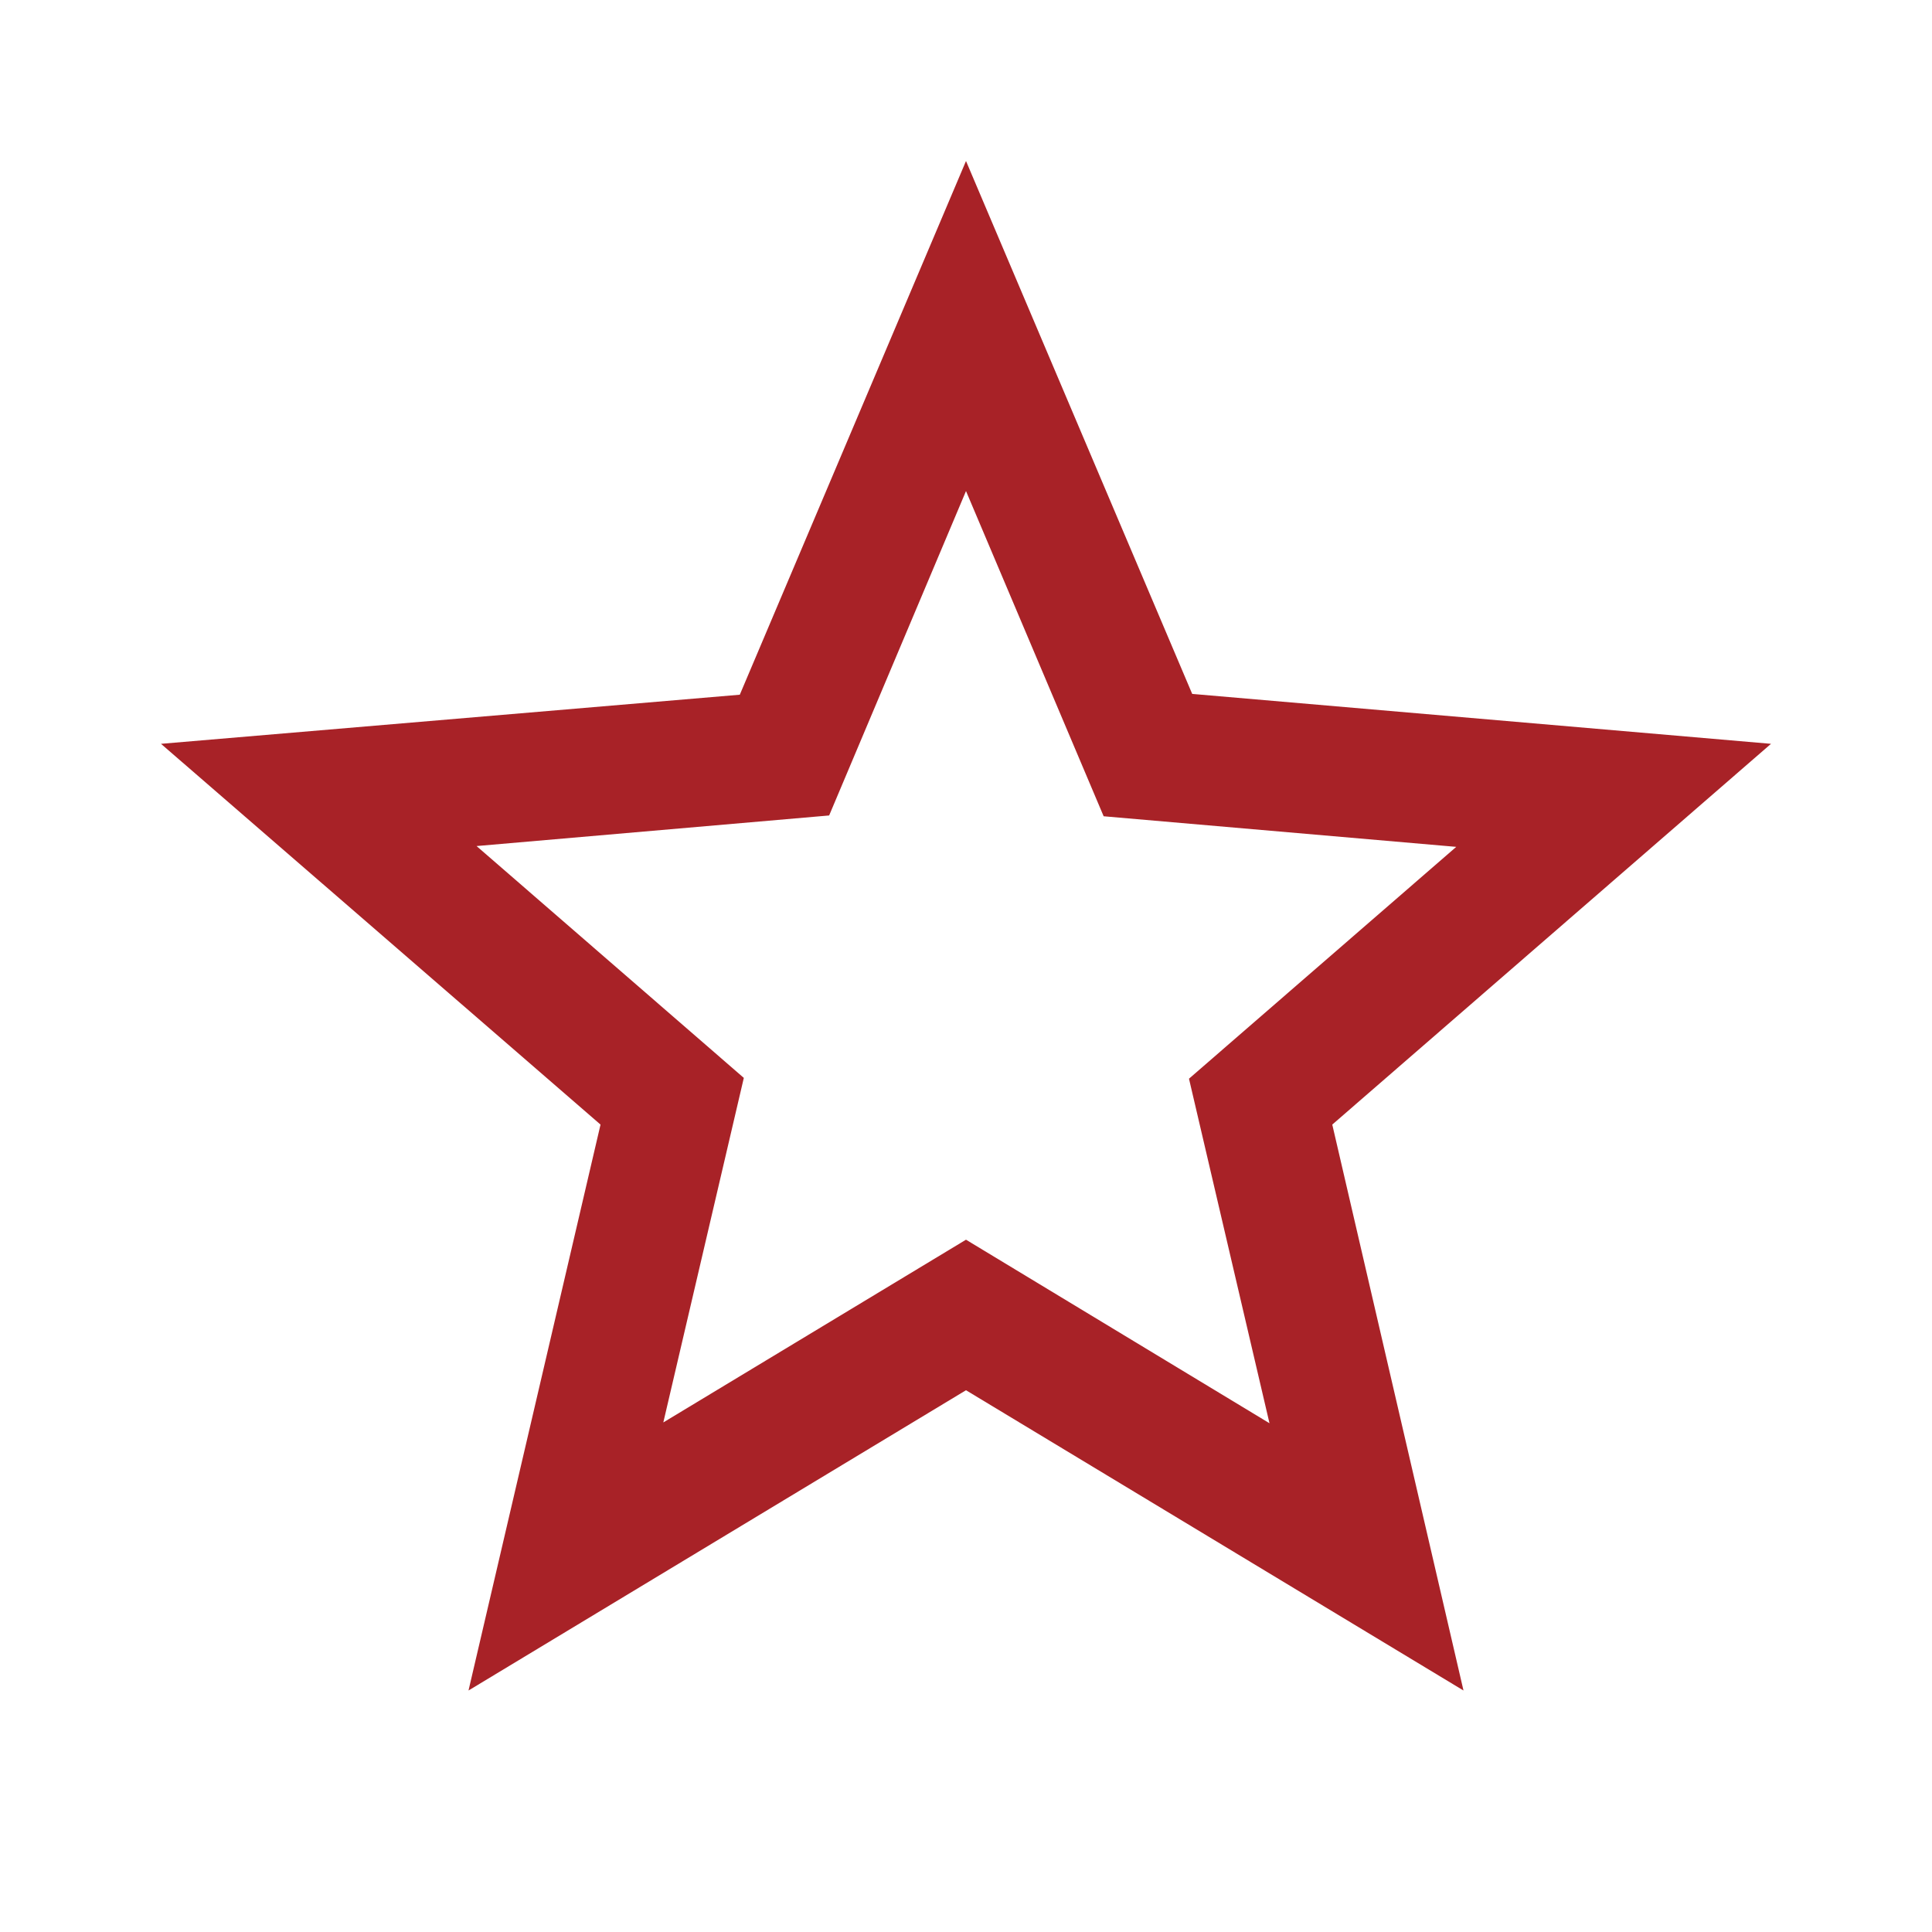
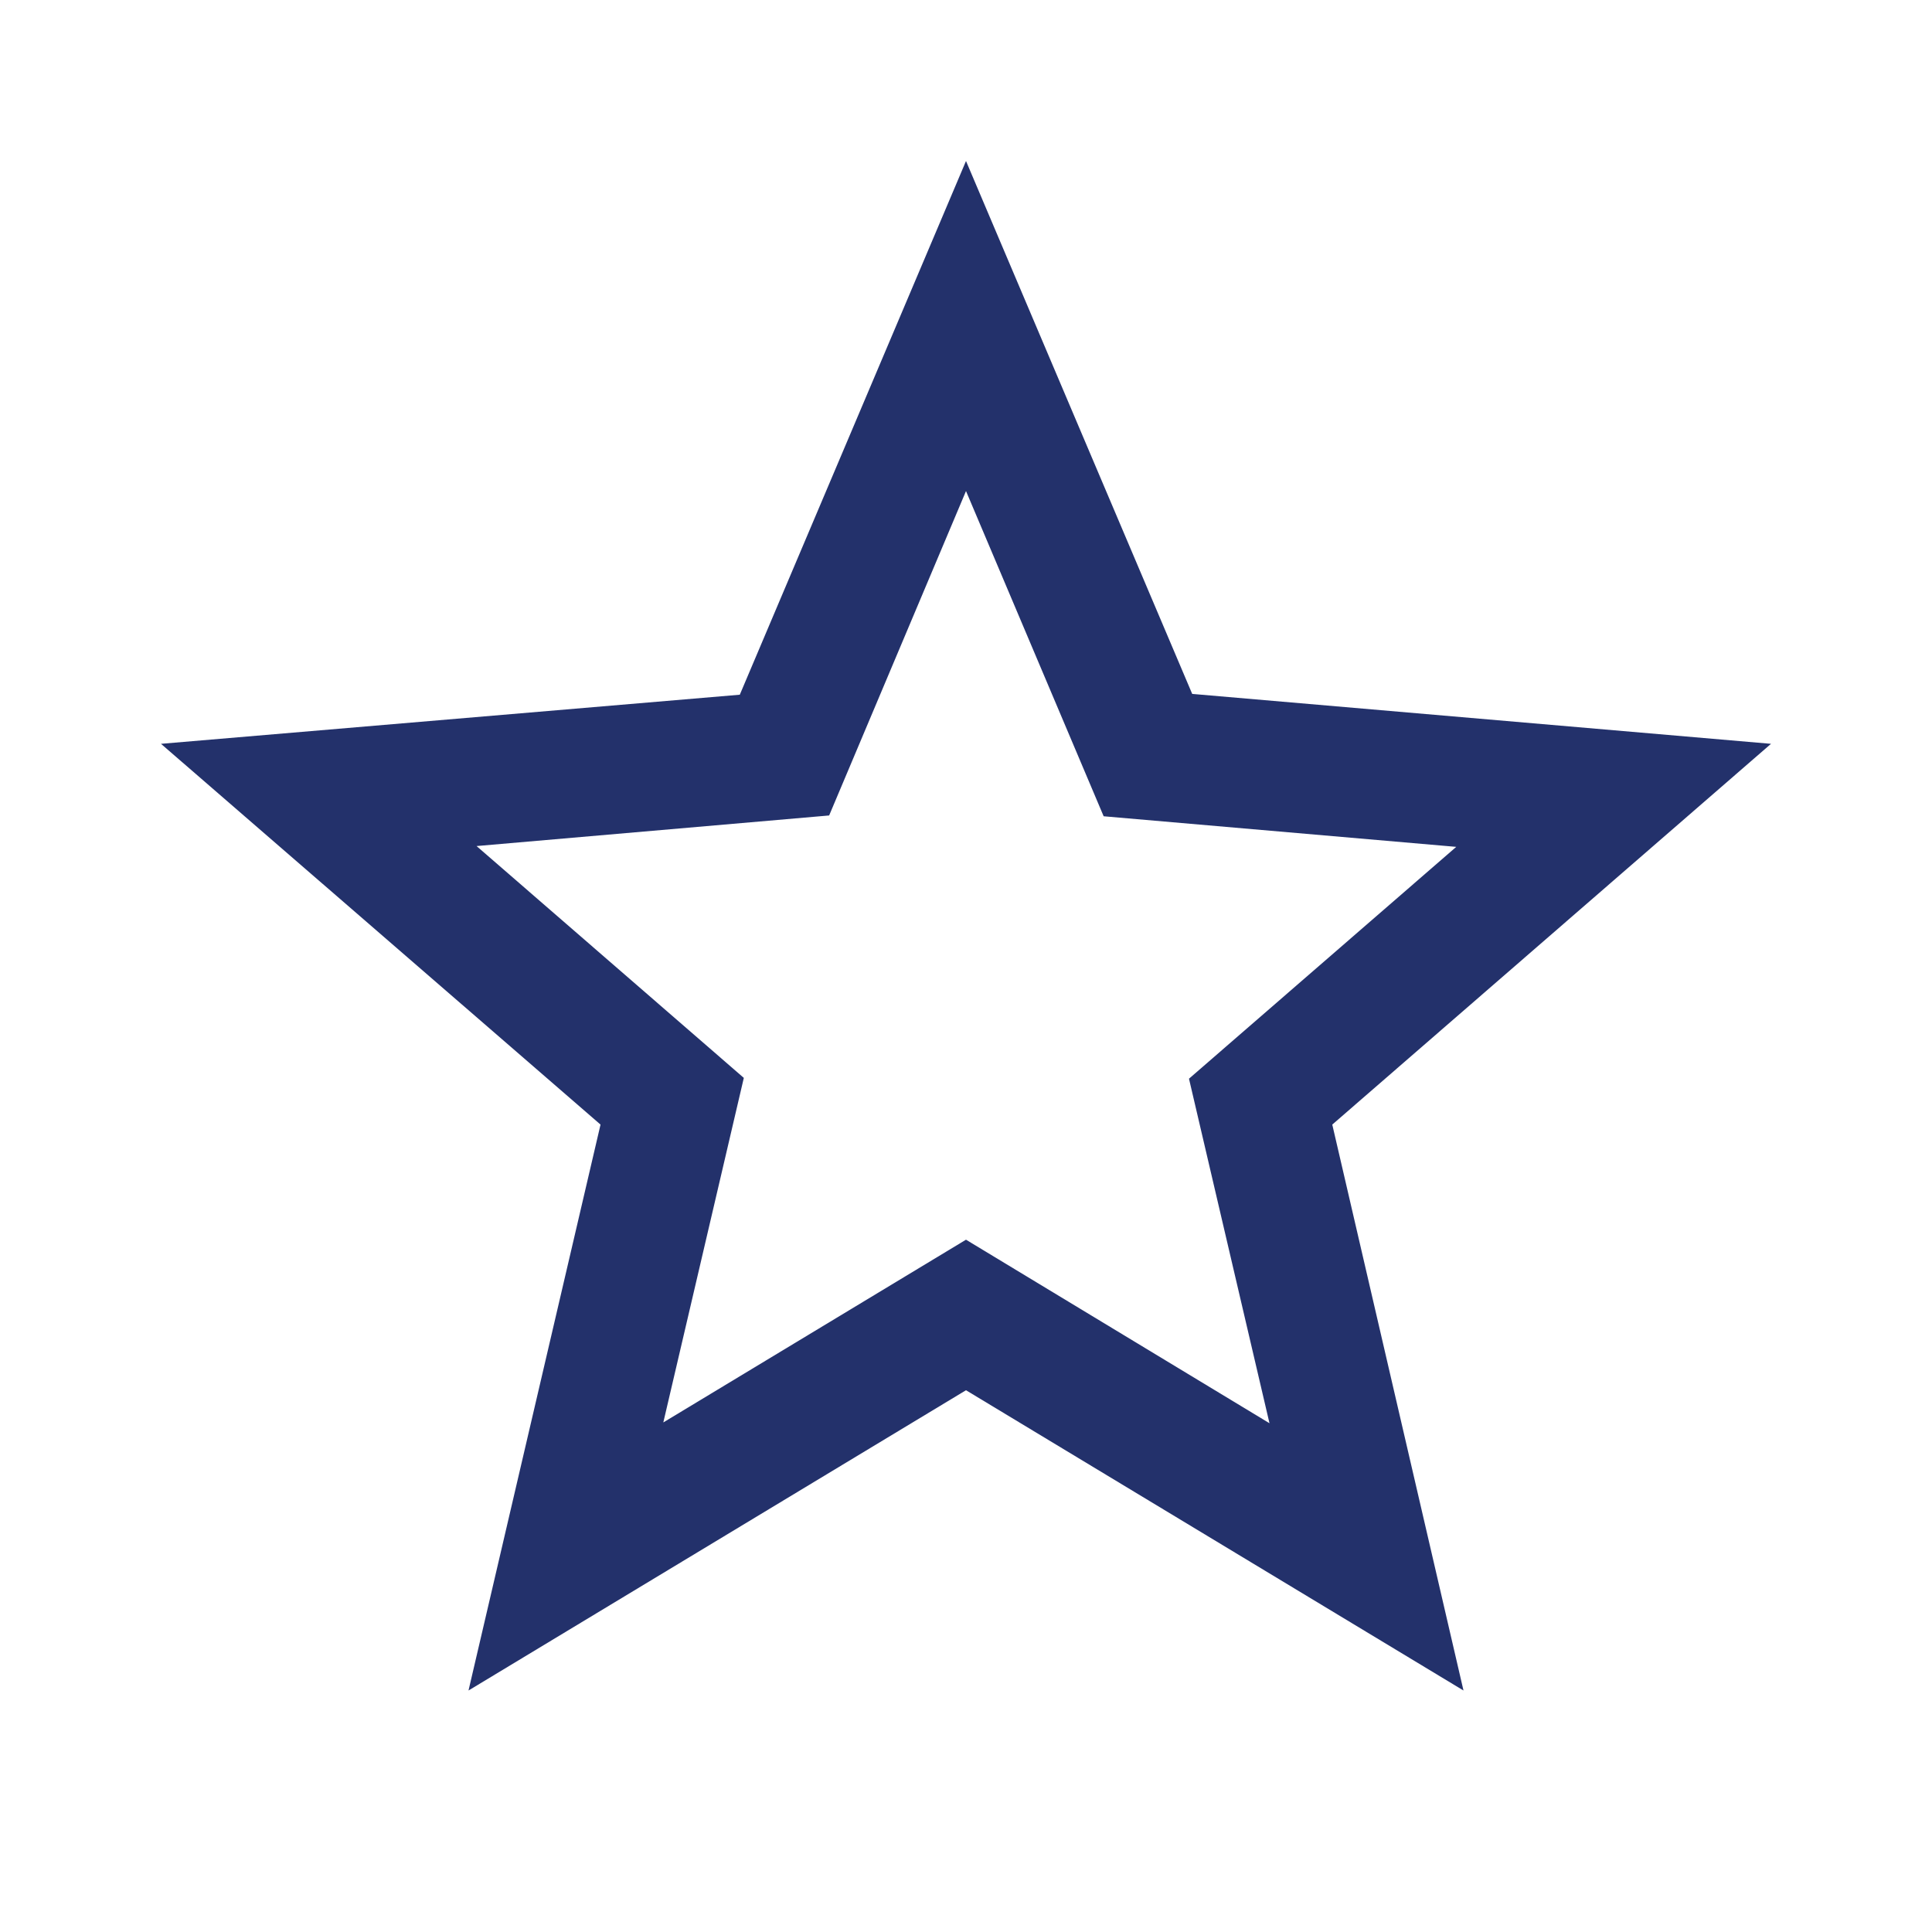
- <svg xmlns="http://www.w3.org/2000/svg" viewBox="0 0 24 24" fill="#a82227" width="48px" height="48px">
+ <svg xmlns="http://www.w3.org/2000/svg" viewBox="0 0 24 24" fill="#23316b" width="48px" height="48px">
  <path d="M0 0h24v24H0V0z" fill="none" />
  <path d="M22 9.24l-7.19-.62L12 2 9.19 8.63 2 9.24l5.46 4.73L5.82 21 12 17.27 18.18 21l-1.63-7.03L22 9.24zM12 15.4l-3.76 2.27 1-4.28-3.32-2.88 4.38-.38L12 6.1l1.71 4.04 4.38.38-3.32 2.88 1 4.28L12 15.4z" />
</svg>
